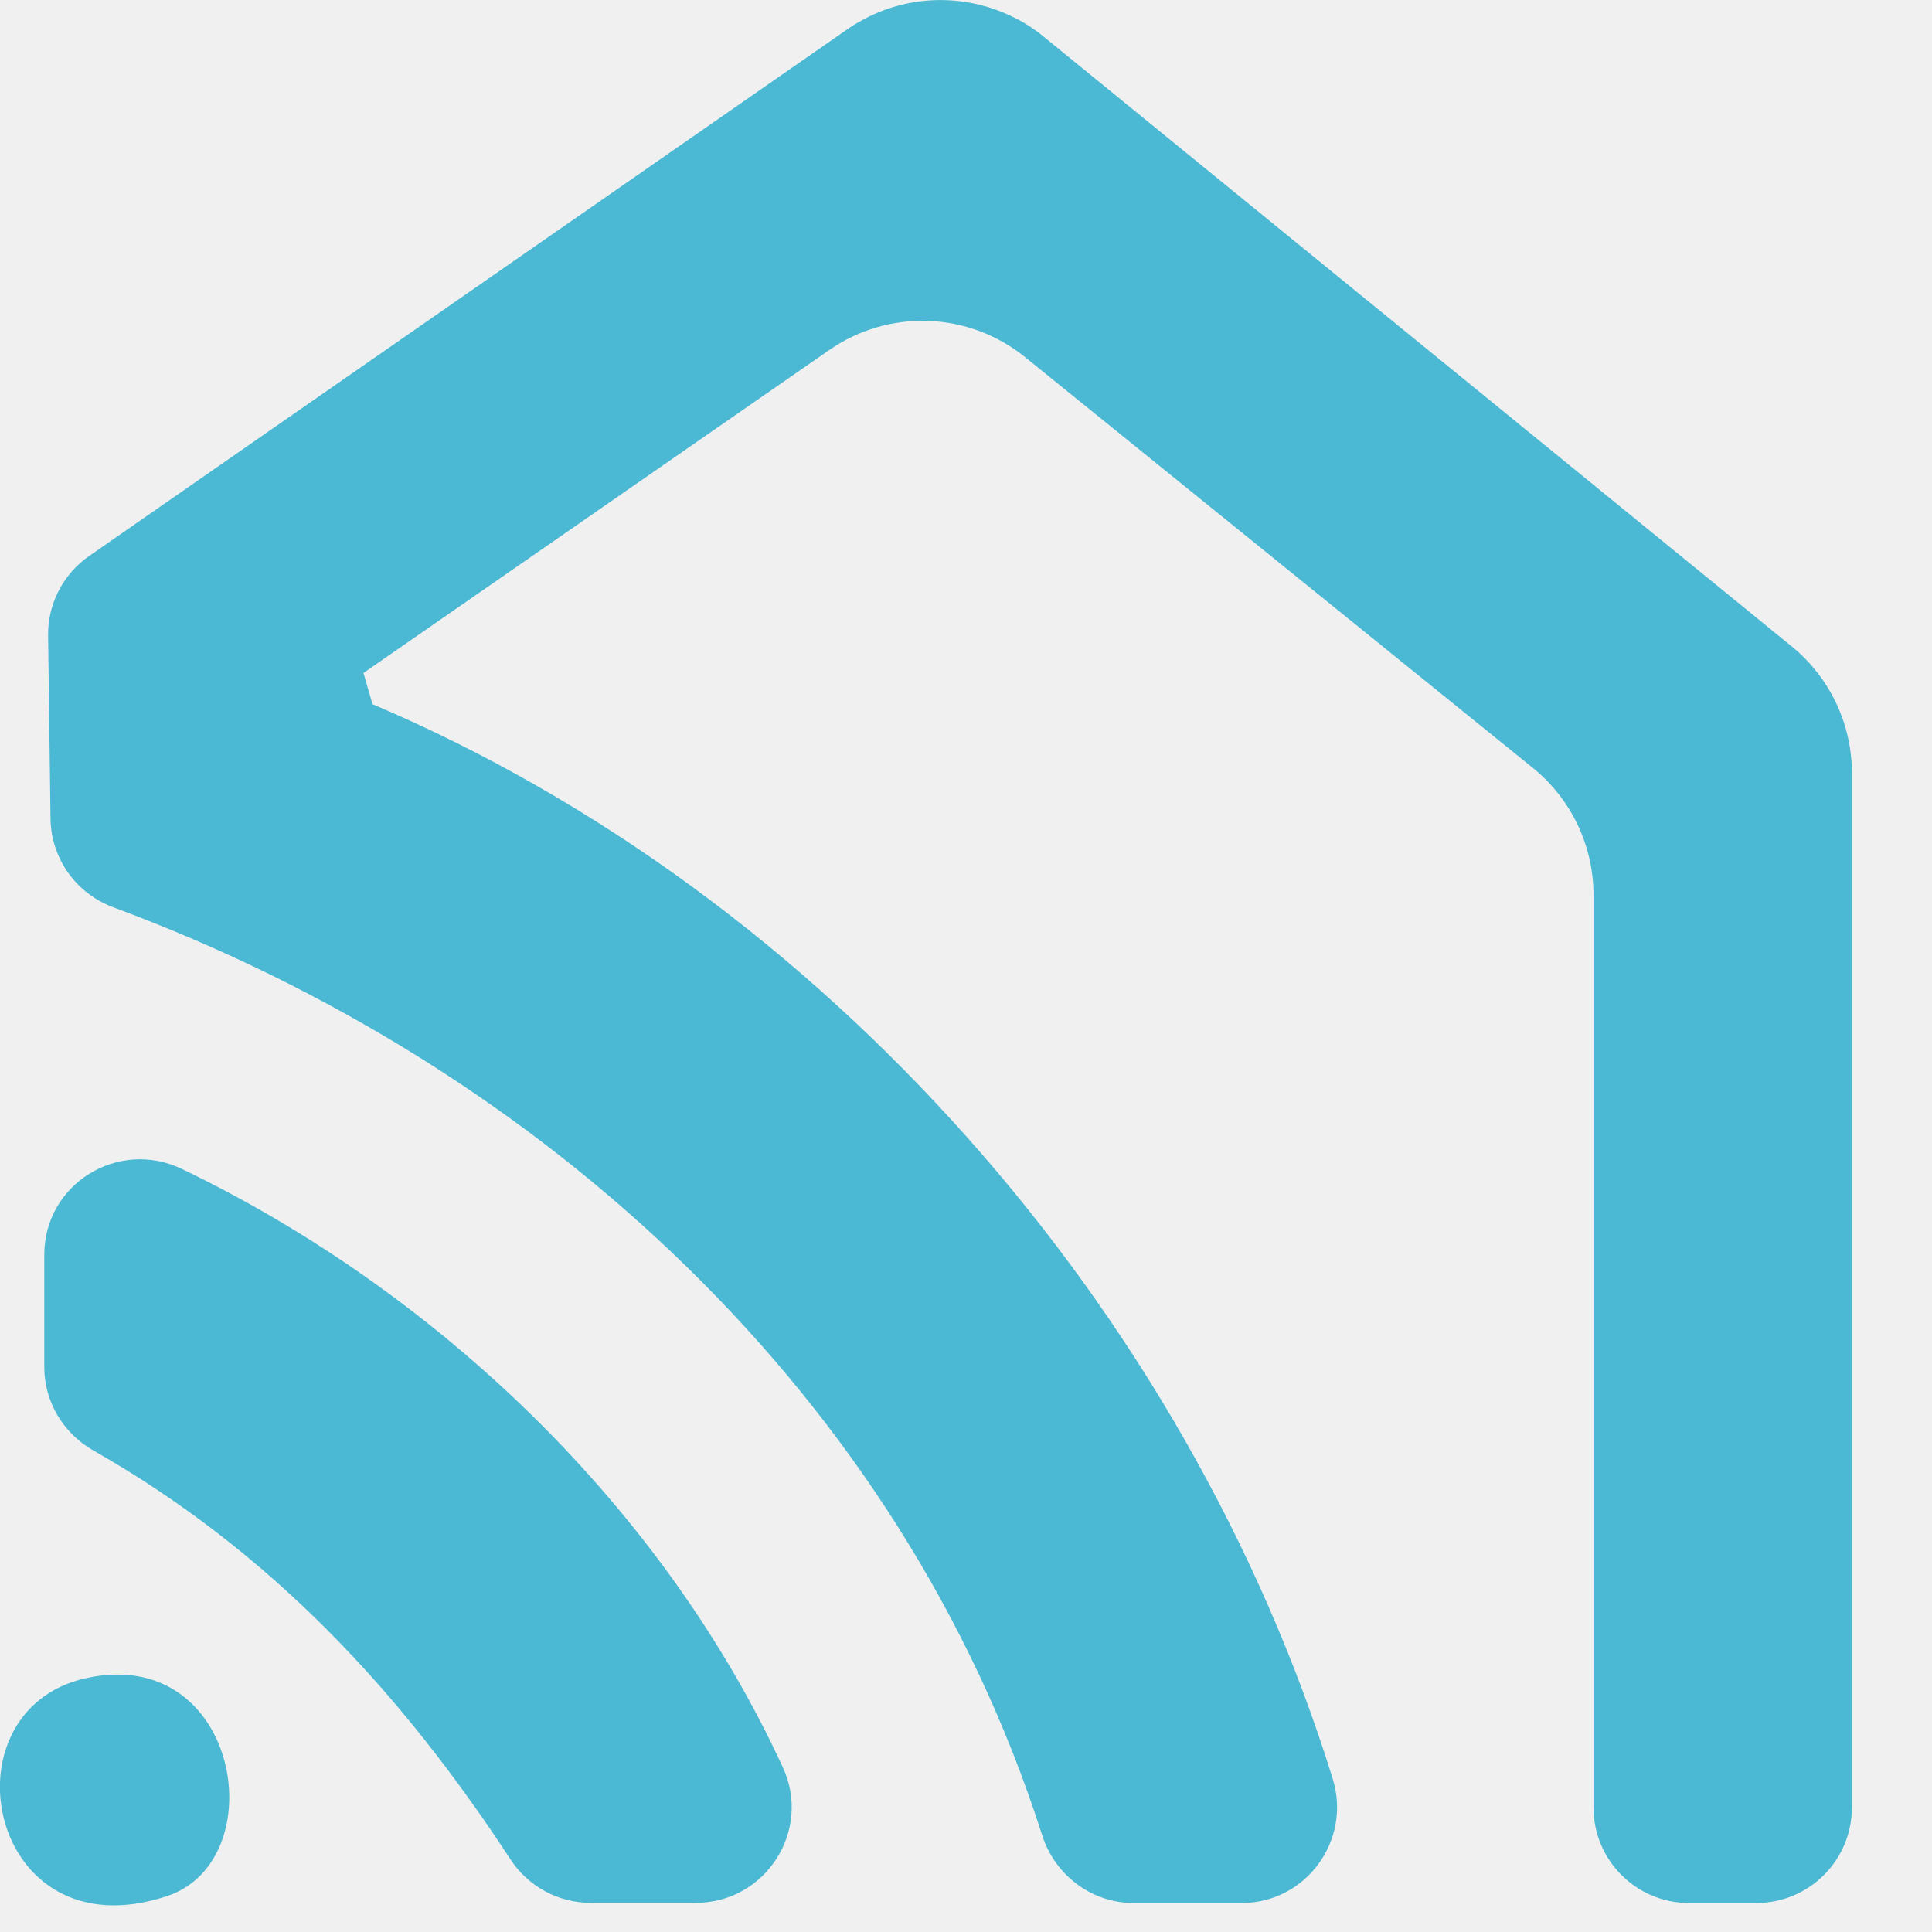
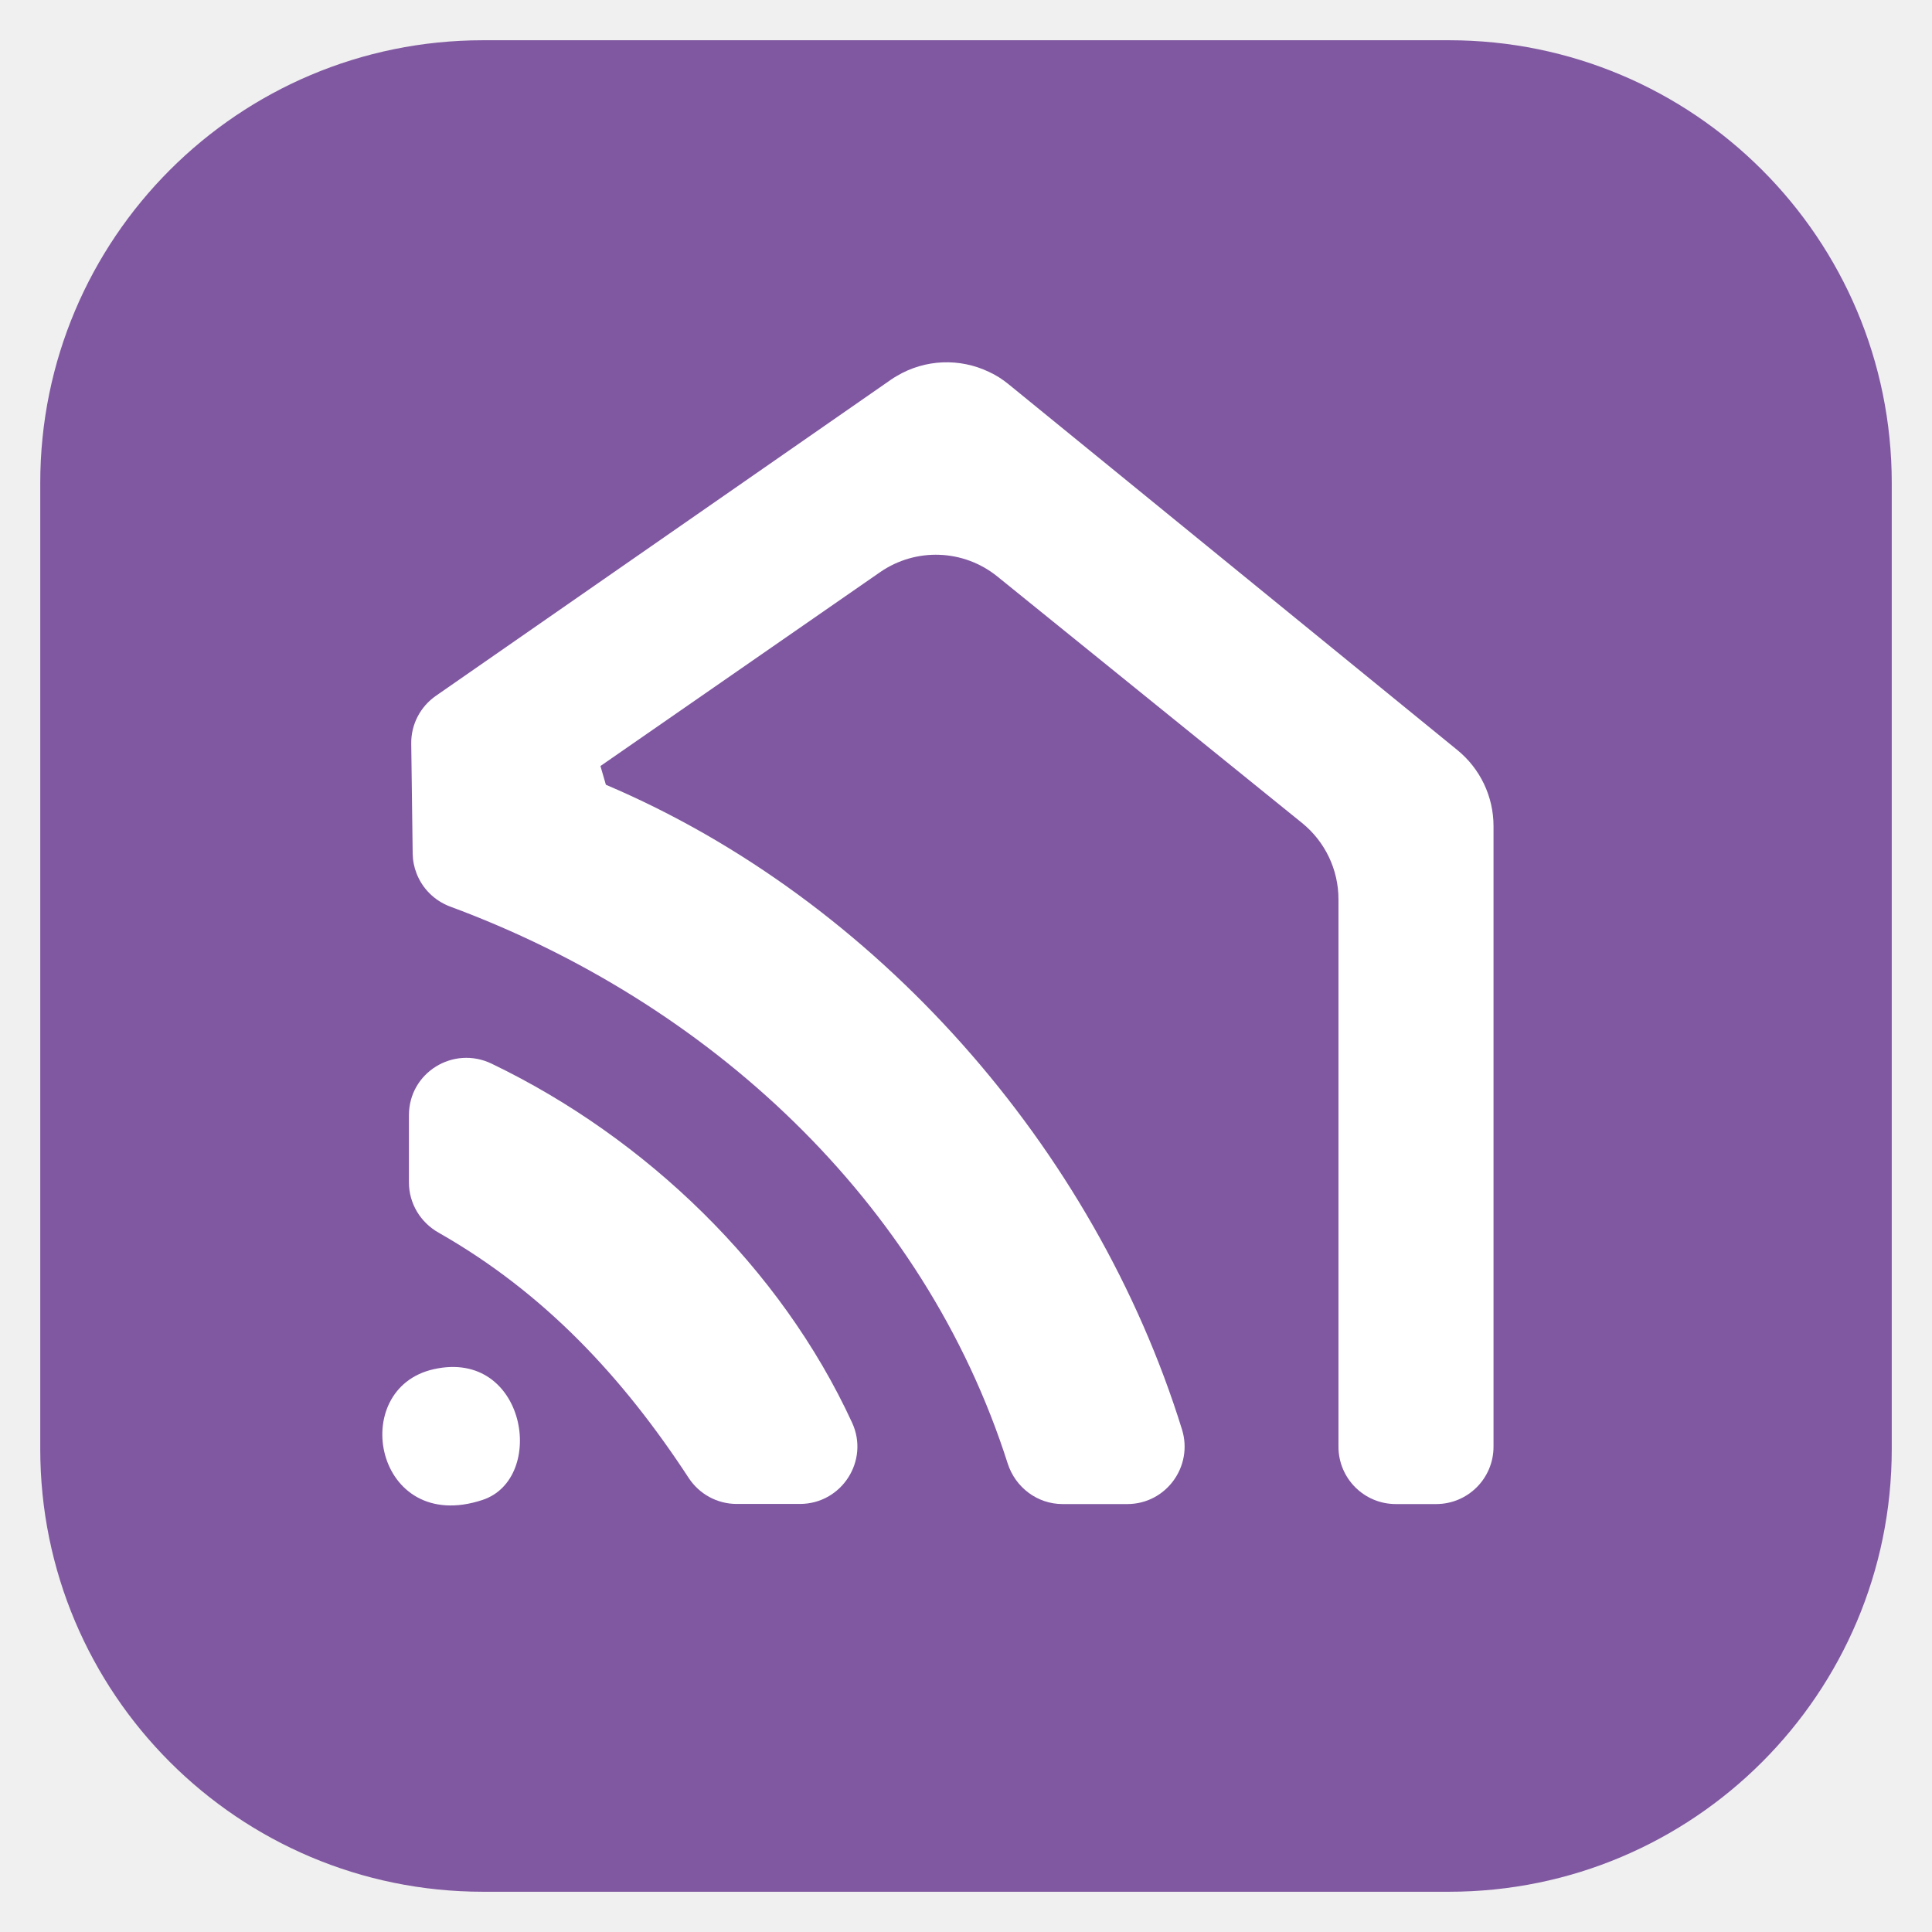
- <svg xmlns="http://www.w3.org/2000/svg" viewBox="0 0 96 96" fill="#4bb9d3">
-   <path d="M92.02,38.41v51.4c0,2.63-2.13,4.75-4.75,4.75h-3.34c-2.62,0-4.75-2.12-4.75-4.75v-45.34c0-2.45-1.11-4.77-3.01-6.31l-25.23-20.41c-2.8-2.27-6.76-2.42-9.73-.36l-23.15,16.05.45,1.55c22.38,9.5,40.47,30.05,47.71,53.39.95,3.06-1.32,6.18-4.53,6.18h-5.36c-2.08,0-3.9-1.37-4.54-3.35-6.96-21.83-24.83-38.23-46.17-46.13-1.31-.49-2.31-1.5-2.79-2.75-.2-.51-.31-1.06-.32-1.64l-.12-9.11c-.02-1.58.75-3.06,2.05-3.96L28.74,10.74,42.11,1.45c.16-.11.32-.22.49-.31,2.35-1.4,5.22-1.5,7.64-.34.57.26,1.12.61,1.63,1.03l37.16,30.29c1.89,1.54,2.99,3.85,2.99,6.29Z" />
-   <path d="M34.59,94.55h-5.25c-1.6,0-3.09-.81-3.97-2.15-5.47-8.37-11.98-15.35-20.72-20.32-1.5-.85-2.45-2.42-2.45-4.15v-5.58c0-3.52,3.68-5.79,6.85-4.26,12.79,6.15,23.95,16.91,29.85,29.73,1.45,3.14-.86,6.73-4.32,6.73h0Z" />
-   <path d="M4.26,83.39c7.65-1.71,9.39,9.06,4.03,10.83-8.9,2.94-11.25-9.22-4.03-10.83Z" />
+ <svg xmlns="http://www.w3.org/2000/svg" viewBox="0 0 96 96">
+   <rect x="2" y="2" width="92" height="92" rx="22" fill="#8058a1" />
+   <g transform="translate(19 18) scale(.6)" fill="#ffffff">
+     <path d="M92.02,38.41v51.4c0,2.63-2.13,4.75-4.75,4.75h-3.34c-2.62,0-4.75-2.12-4.75-4.75v-45.34c0-2.45-1.11-4.77-3.01-6.31l-25.23-20.41c-2.8-2.27-6.76-2.42-9.73-.36l-23.15,16.05.45,1.55c22.38,9.5,40.47,30.05,47.71,53.39.95,3.06-1.32,6.18-4.53,6.18h-5.36c-2.08,0-3.9-1.37-4.54-3.35-6.96-21.83-24.83-38.23-46.17-46.13-1.31-.49-2.31-1.5-2.79-2.75-.2-.51-.31-1.06-.32-1.64l-.12-9.11c-.02-1.58.75-3.06,2.05-3.96L28.74,10.74,42.11,1.45c.16-.11.32-.22.49-.31,2.35-1.4,5.22-1.5,7.64-.34.57.26,1.12.61,1.63,1.03l37.16,30.29c1.89,1.54,2.99,3.85,2.99,6.29Z" />
+     <path d="M34.59,94.55h-5.25c-1.6,0-3.09-.81-3.97-2.15-5.47-8.37-11.98-15.35-20.72-20.32-1.5-.85-2.45-2.42-2.45-4.15v-5.58c0-3.52,3.68-5.79,6.85-4.26,12.79,6.15,23.95,16.91,29.85,29.73,1.45,3.14-.86,6.73-4.32,6.73h0Z" />
+     <path d="M4.26,83.39c7.65-1.71,9.39,9.06,4.03,10.83-8.9,2.94-11.25-9.22-4.03-10.83Z" />
+   </g>
</svg>
